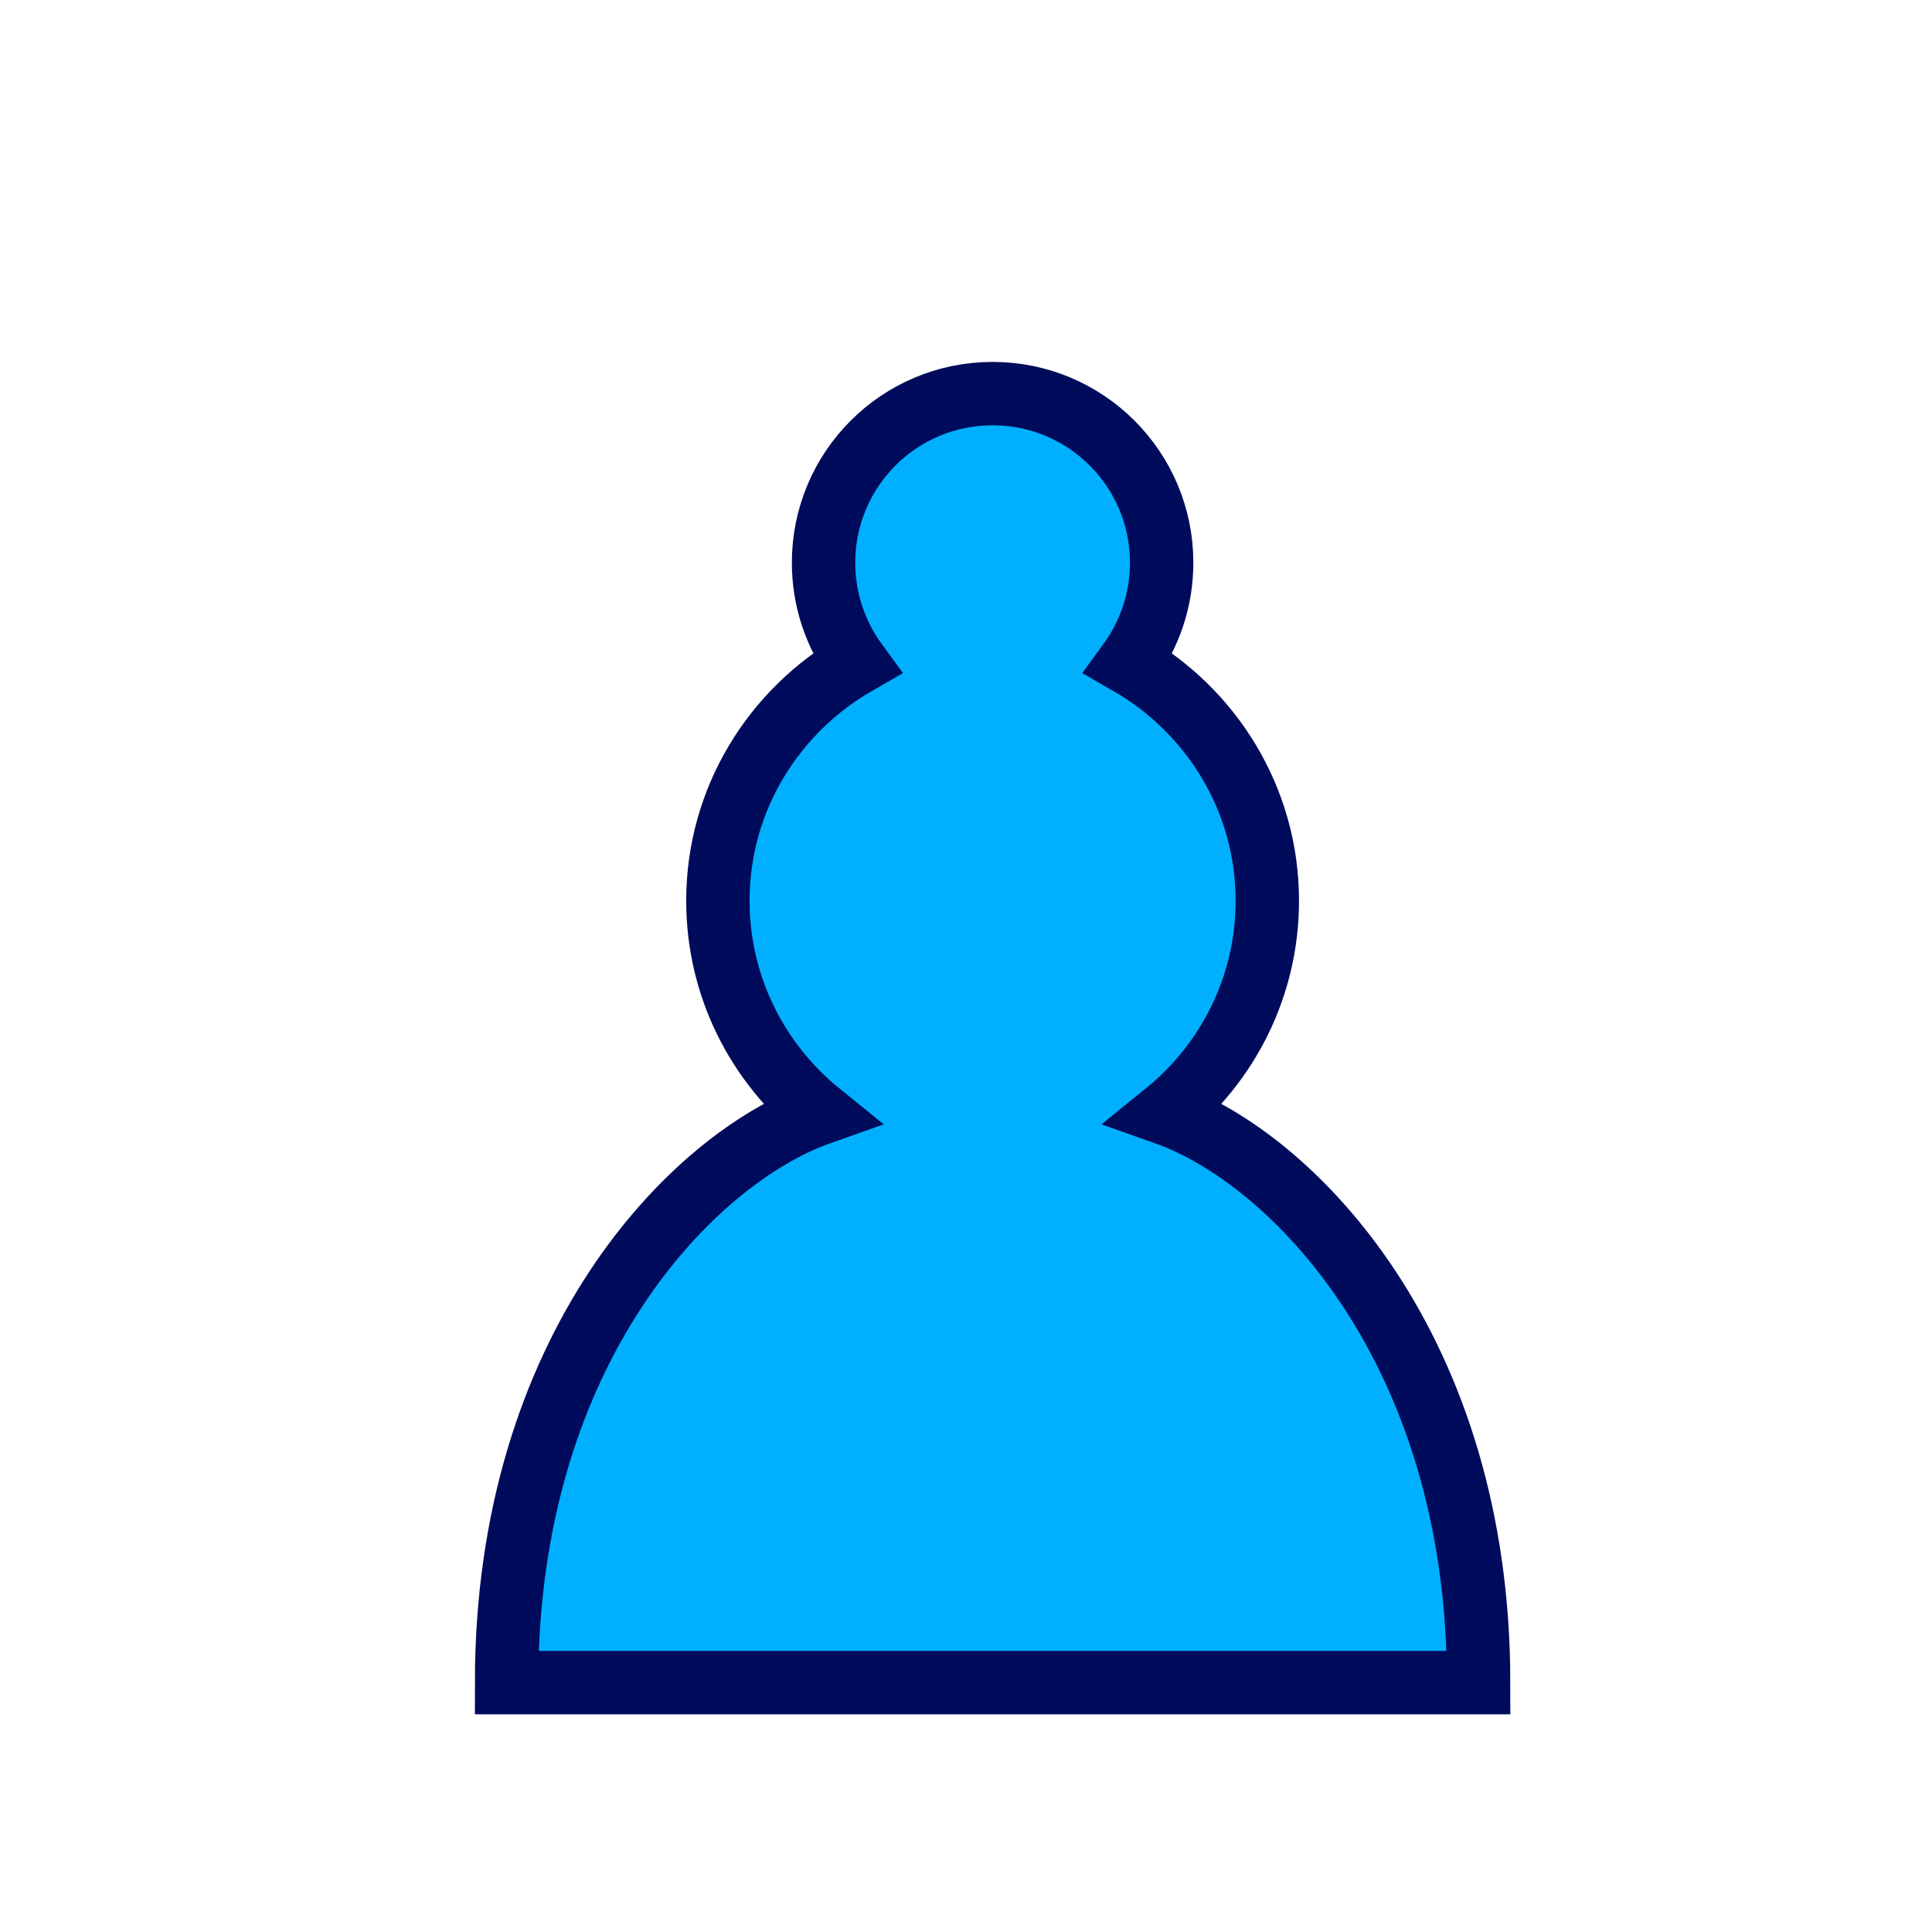
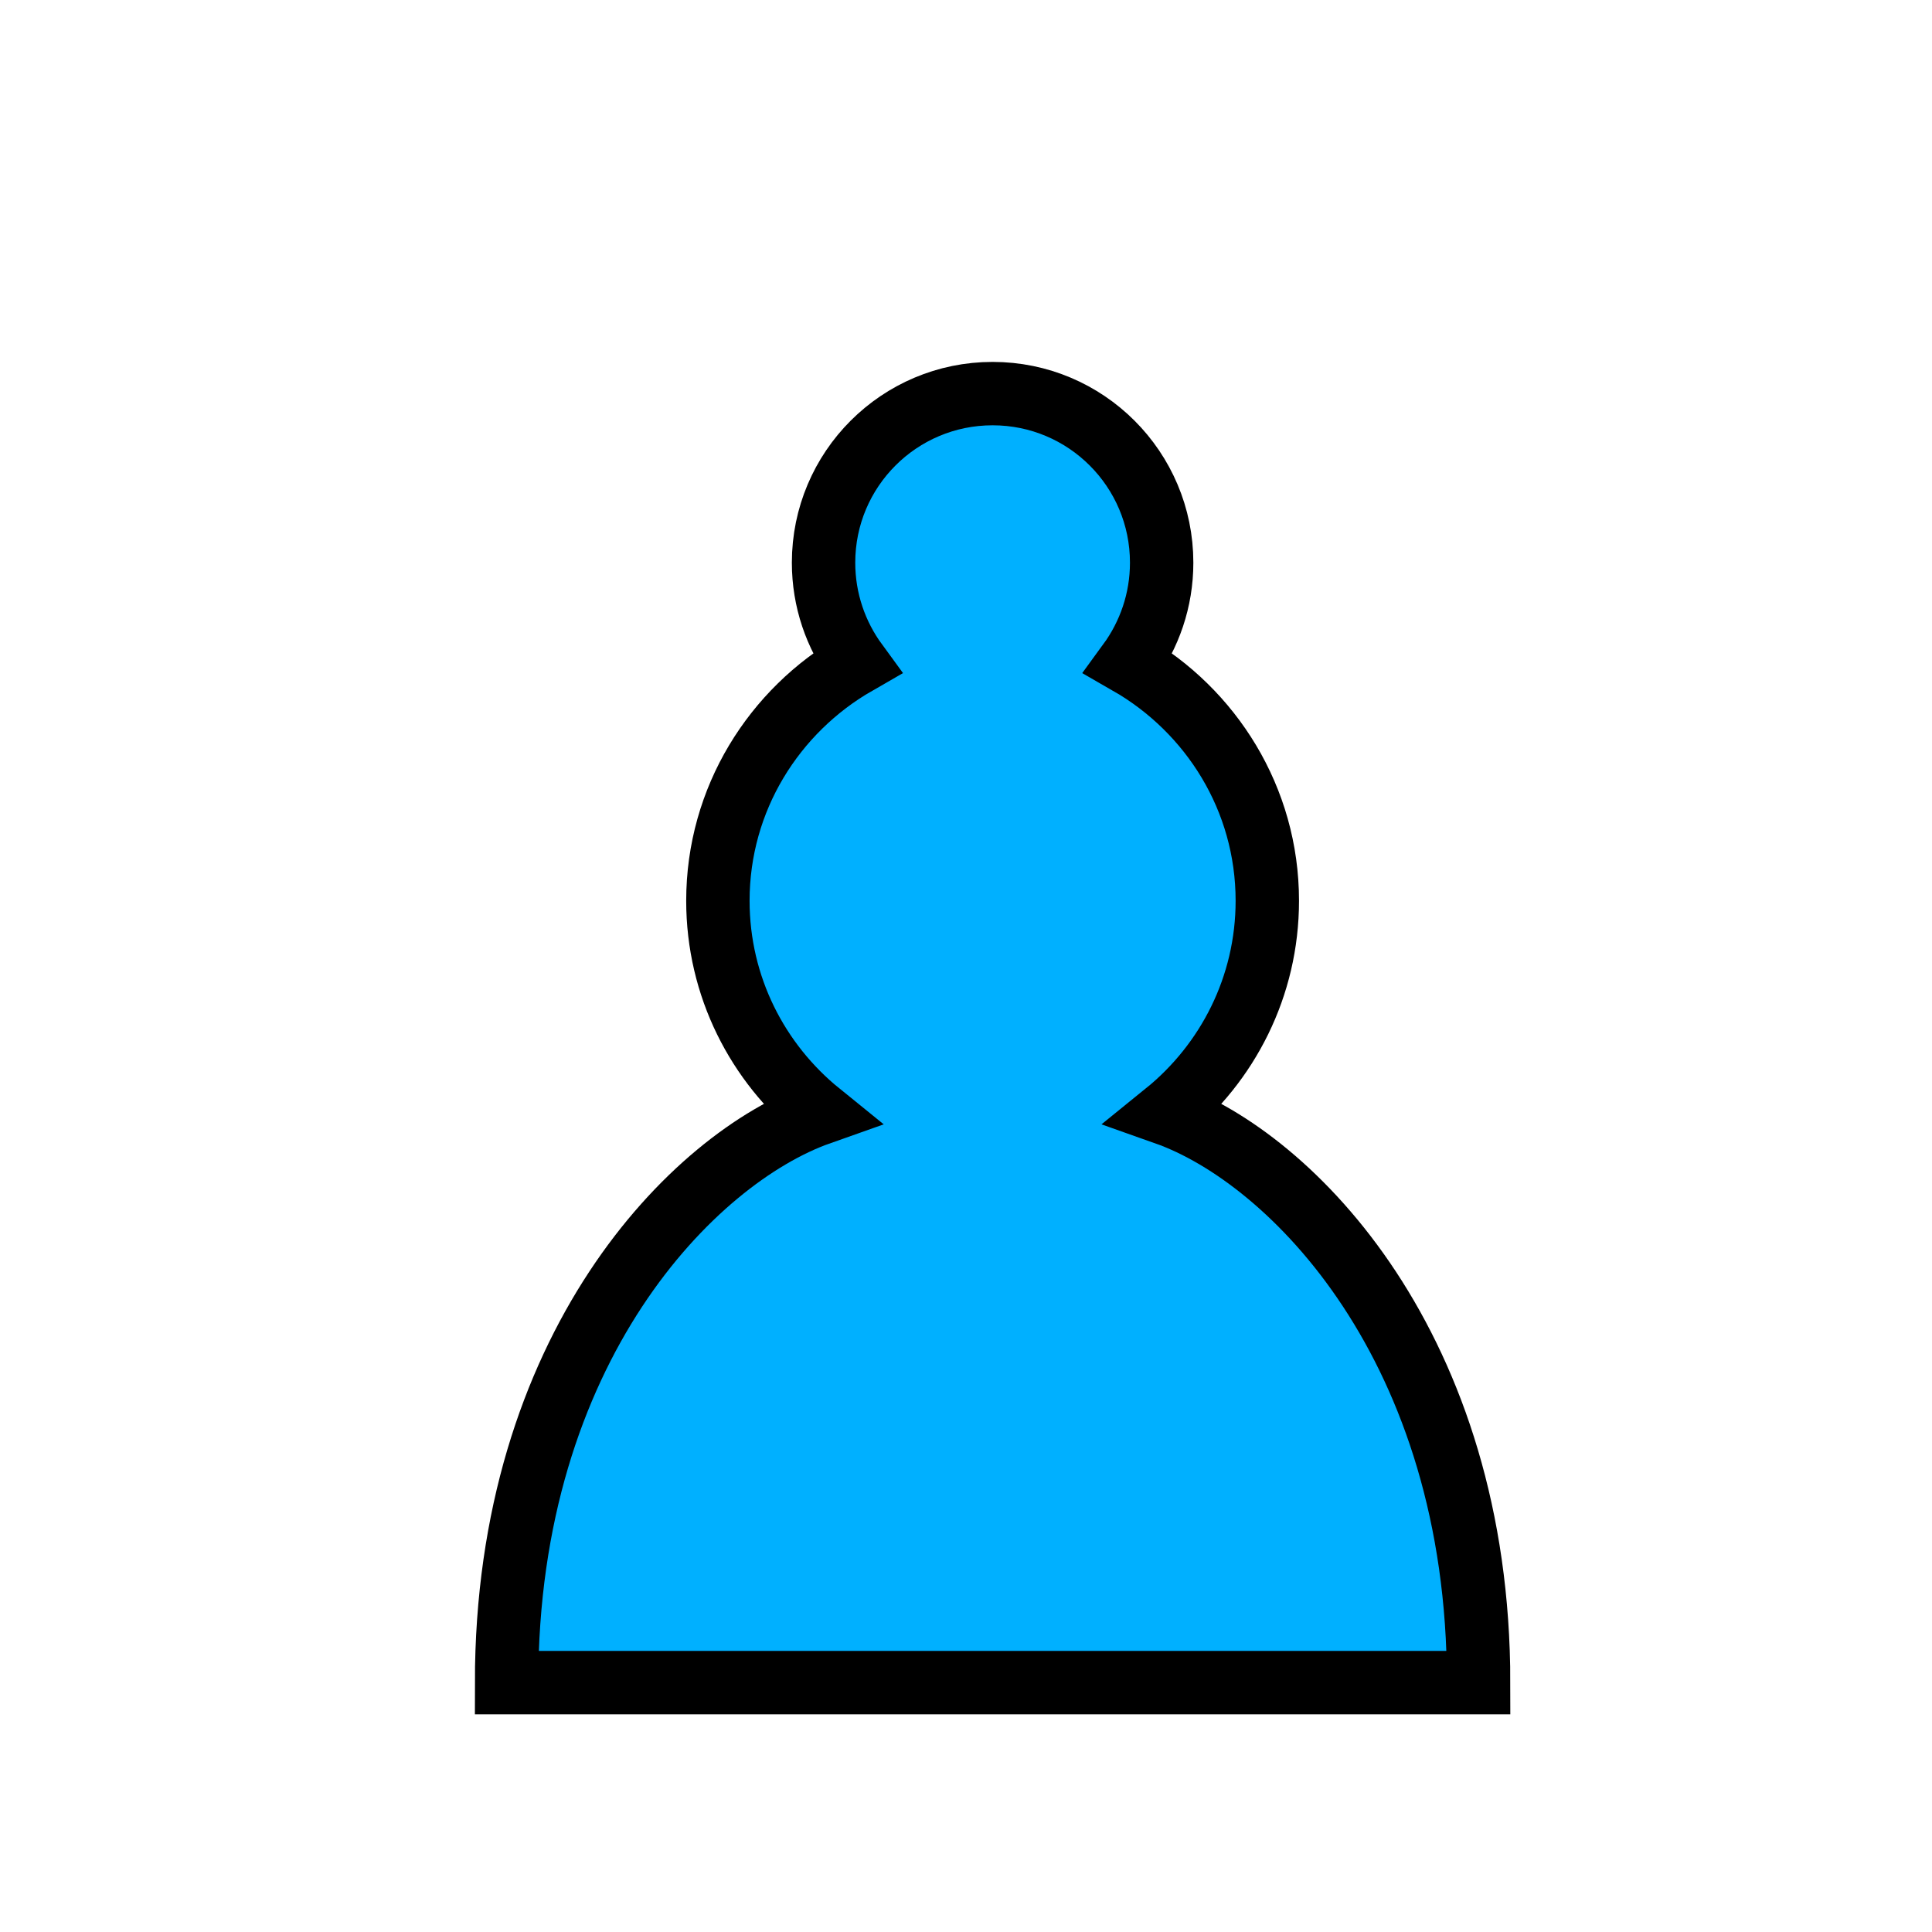
- <svg xmlns="http://www.w3.org/2000/svg" version="1.1" width="100" height="100" id="svg4">
+ <svg xmlns="http://www.w3.org/2000/svg" id="svg4" height="100" width="100" version="1.1">
  <defs id="defs8" />
-   <g style="stroke:#000b5b;stroke-opacity:1" id="g833">
-     <g id="g831" style="stroke:#000b5b;stroke-opacity:1">
-       <path d="m 51.377,20.373 c -4.834,0 -8.75,3.916 -8.75,8.75 0,1.947 0.634,3.741 1.706,5.206 -4.266,2.45 -7.175,7.022 -7.175,12.294 0,4.441 2.056,8.4 5.272,11.003 -6.562,2.319 -16.209,12.141 -16.209,29.466 h 50.312 c 0,-17.325 -9.647,-27.147 -16.209,-29.466 3.216,-2.603 5.272,-6.562 5.272,-11.003 0,-5.272 -2.909,-9.844 -7.175,-12.294 1.072,-1.466 1.706,-3.259 1.706,-5.206 0,-4.834 -3.916,-8.75 -8.75,-8.75 z" style="opacity:1;fill:#00b0ff;fill-opacity:1;fill-rule:nonzero;stroke:#000b5b;stroke-width:3.281;stroke-linecap:round;stroke-linejoin:miter;stroke-miterlimit:4;stroke-dasharray:none;stroke-opacity:1" id="path2" />
+   <g id="g833" style="stroke:#000000;stroke-opacity:1">
+     <g style="stroke:#000000;stroke-opacity:1" id="g831">
+       <path id="path2" style="opacity:1;fill:#00b0ff;fill-opacity:1;fill-rule:nonzero;stroke:#000000;stroke-width:3.281;stroke-linecap:round;stroke-linejoin:miter;stroke-miterlimit:4;stroke-dasharray:none;stroke-opacity:1" d="m 51.377,20.373 c -4.834,0 -8.75,3.916 -8.75,8.75 0,1.947 0.634,3.741 1.706,5.206 -4.266,2.45 -7.175,7.022 -7.175,12.294 0,4.441 2.056,8.4 5.272,11.003 -6.562,2.319 -16.209,12.141 -16.209,29.466 h 50.312 c 0,-17.325 -9.647,-27.147 -16.209,-29.466 3.216,-2.603 5.272,-6.562 5.272,-11.003 0,-5.272 -2.909,-9.844 -7.175,-12.294 1.072,-1.466 1.706,-3.259 1.706,-5.206 0,-4.834 -3.916,-8.75 -8.75,-8.75 z" />
    </g>
  </g>
</svg>
